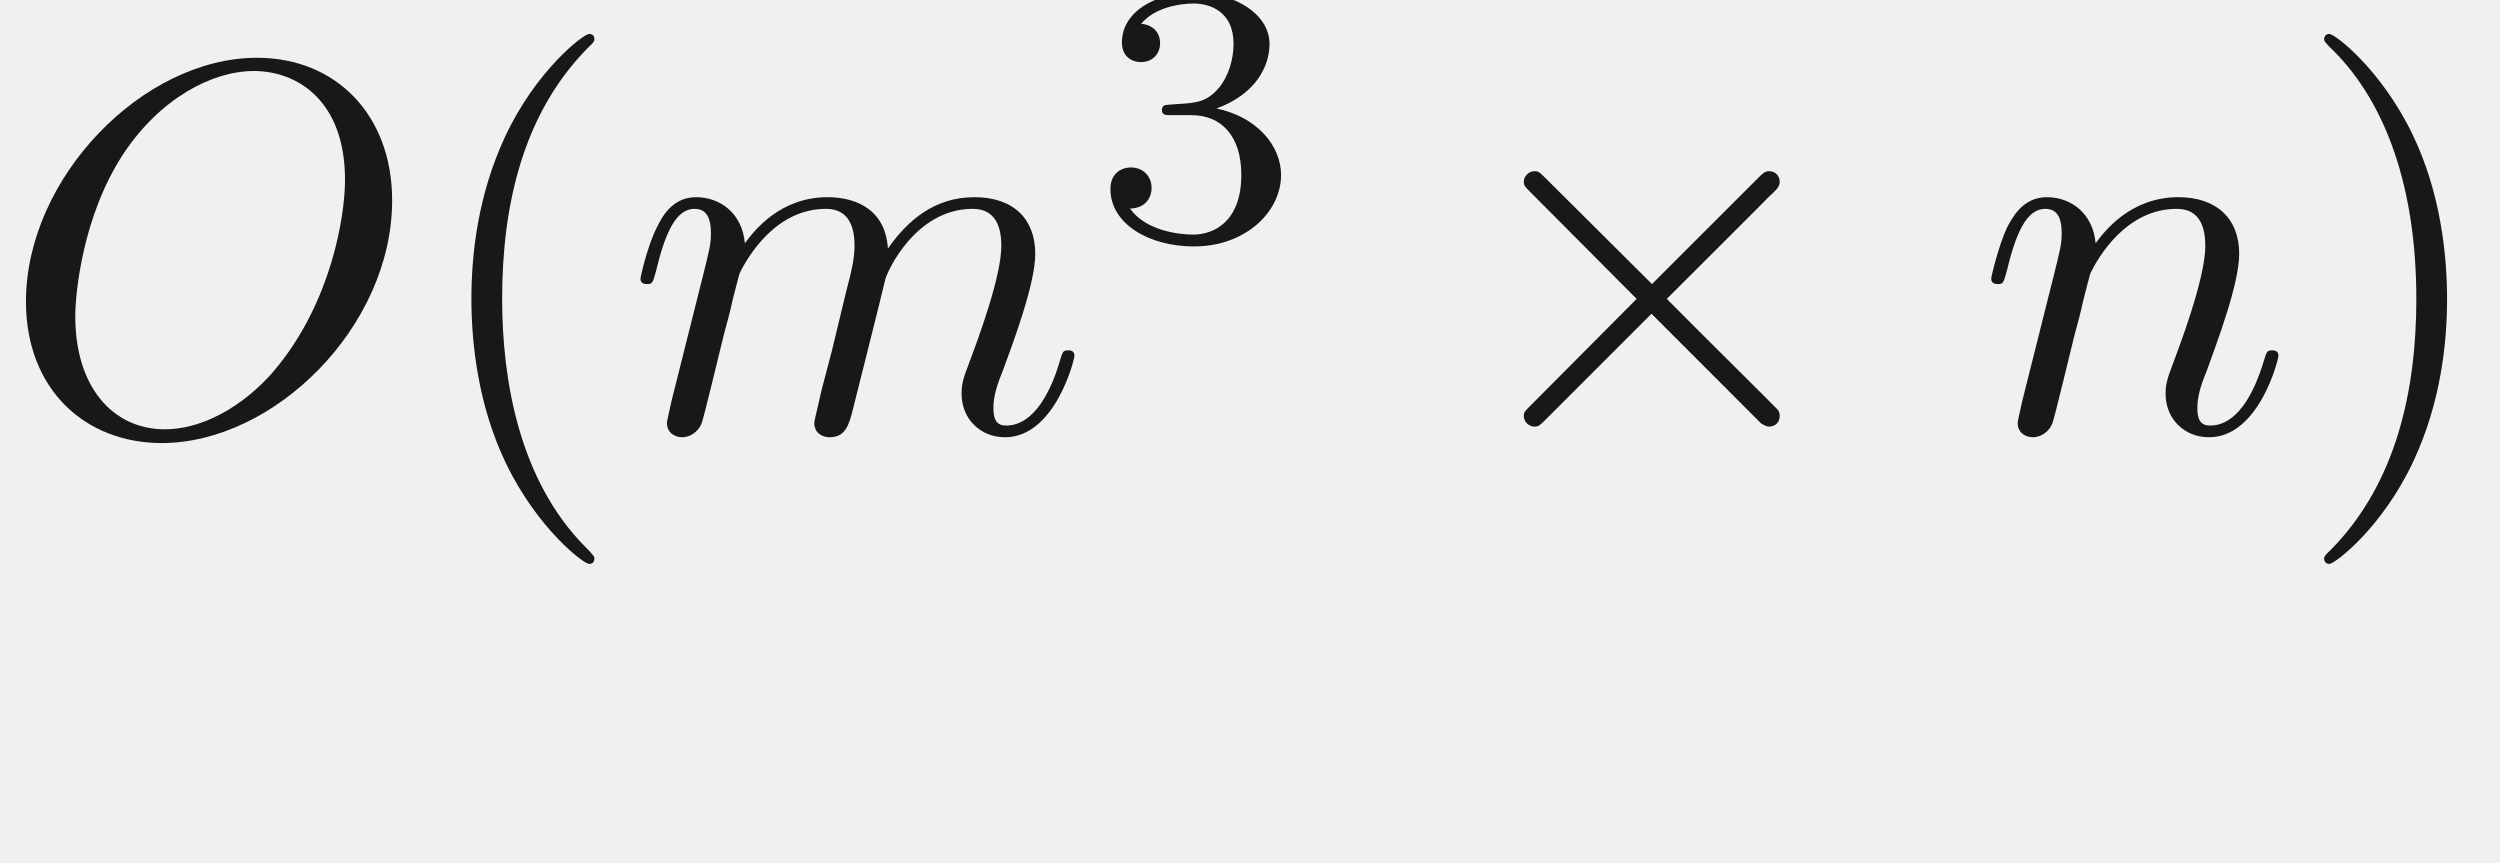
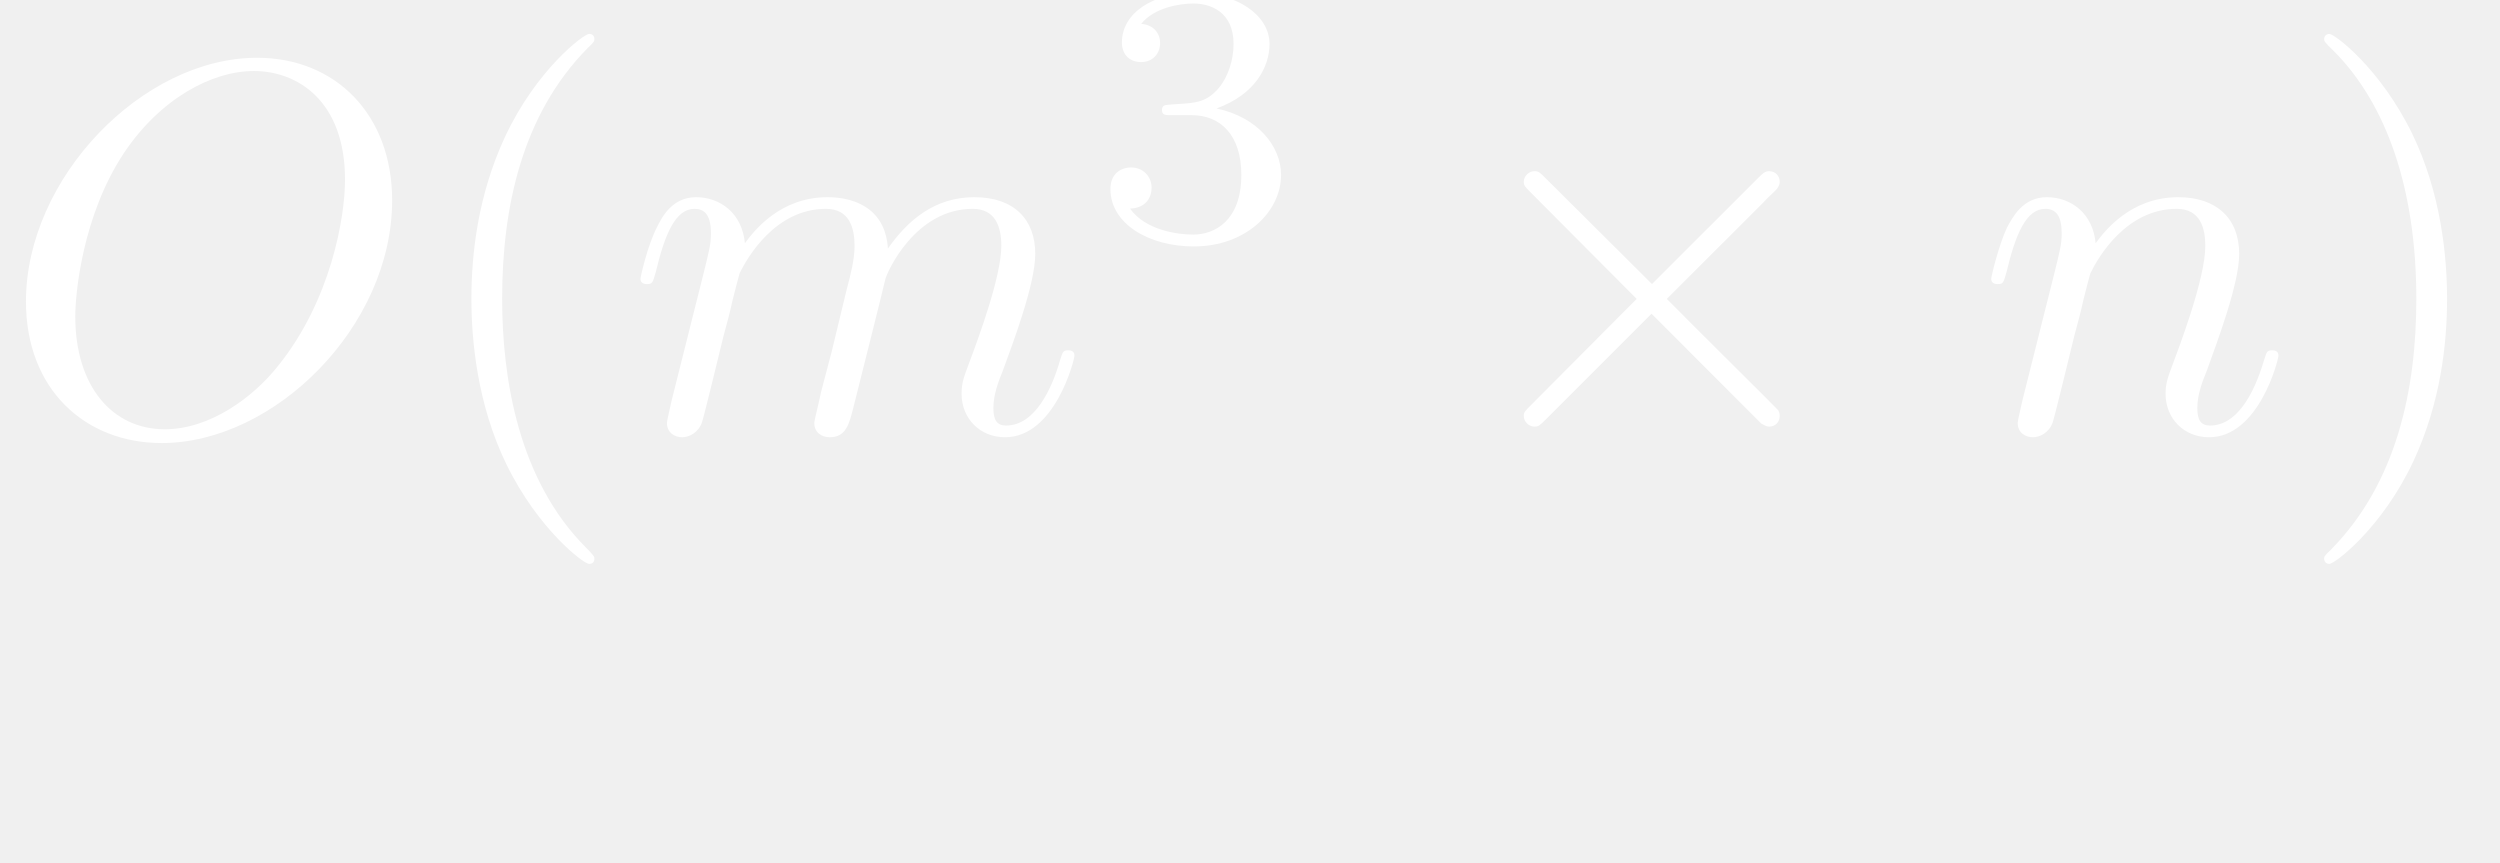
<svg xmlns="http://www.w3.org/2000/svg" xmlns:ns1="http://github.com/leegao/readme2tex/" xmlns:xlink="http://www.w3.org/1999/xlink" height="16.219pt" ns1:offset="2.4906600000000054" version="1.1" viewBox="-52.075 -70.147 46.998 16.219" width="46.998pt">
  <defs>
    <path d="M3.875 -2.77L1.883 -4.752C1.763 -4.872 1.743 -4.892 1.664 -4.892C1.564 -4.892 1.465 -4.802 1.465 -4.692C1.465 -4.623 1.484 -4.603 1.594 -4.493L3.587 -2.491L1.594 -0.488C1.484 -0.379 1.465 -0.359 1.465 -0.289C1.465 -0.179 1.564 -0.09 1.664 -0.09C1.743 -0.09 1.763 -0.11 1.883 -0.229L3.866 -2.212L5.928 -0.149C5.948 -0.139 6.017 -0.09 6.077 -0.09C6.197 -0.09 6.276 -0.179 6.276 -0.289C6.276 -0.309 6.276 -0.349 6.247 -0.399C6.237 -0.418 4.653 -1.983 4.154 -2.491L5.978 -4.314C6.027 -4.374 6.177 -4.503 6.227 -4.563C6.237 -4.583 6.276 -4.623 6.276 -4.692C6.276 -4.802 6.197 -4.892 6.077 -4.892C5.998 -4.892 5.958 -4.852 5.848 -4.742L3.875 -2.77Z" id="g0-2" />
    <path d="M7.372 -4.344C7.372 -5.948 6.316 -7.024 4.832 -7.024C2.68 -7.024 0.488 -4.762 0.488 -2.441C0.488 -0.787 1.604 0.219 3.039 0.219C5.151 0.219 7.372 -1.963 7.372 -4.344ZM3.098 -0.04C2.112 -0.04 1.415 -0.847 1.415 -2.162C1.415 -2.6 1.554 -4.055 2.321 -5.22C3.009 -6.257 3.985 -6.775 4.772 -6.775C5.589 -6.775 6.486 -6.217 6.486 -4.732C6.486 -4.015 6.217 -2.461 5.23 -1.235C4.752 -0.628 3.935 -0.04 3.098 -0.04Z" id="g1-79" />
    <path d="M0.877 -0.588C0.847 -0.438 0.787 -0.209 0.787 -0.159C0.787 0.02 0.927 0.11 1.076 0.11C1.196 0.11 1.375 0.03 1.445 -0.169C1.455 -0.189 1.574 -0.658 1.634 -0.907L1.853 -1.803C1.913 -2.022 1.973 -2.242 2.022 -2.471C2.062 -2.64 2.142 -2.929 2.152 -2.969C2.301 -3.278 2.829 -4.184 3.776 -4.184C4.224 -4.184 4.314 -3.816 4.314 -3.487C4.314 -3.238 4.244 -2.959 4.164 -2.66L3.885 -1.504L3.686 -0.747C3.646 -0.548 3.557 -0.209 3.557 -0.159C3.557 0.02 3.696 0.11 3.846 0.11C4.154 0.11 4.214 -0.139 4.294 -0.458C4.433 -1.016 4.802 -2.471 4.892 -2.859C4.922 -2.989 5.45 -4.184 6.535 -4.184C6.964 -4.184 7.073 -3.846 7.073 -3.487C7.073 -2.919 6.655 -1.783 6.456 -1.255C6.366 -1.016 6.326 -0.907 6.326 -0.707C6.326 -0.239 6.675 0.11 7.143 0.11C8.08 0.11 8.448 -1.345 8.448 -1.425C8.448 -1.524 8.359 -1.524 8.329 -1.524C8.229 -1.524 8.229 -1.494 8.179 -1.345C8.03 -0.817 7.711 -0.11 7.163 -0.11C6.994 -0.11 6.924 -0.209 6.924 -0.438C6.924 -0.687 7.014 -0.927 7.103 -1.146C7.293 -1.664 7.711 -2.77 7.711 -3.337C7.711 -3.985 7.313 -4.403 6.565 -4.403S5.31 -3.965 4.941 -3.437C4.932 -3.567 4.902 -3.905 4.623 -4.144C4.374 -4.354 4.055 -4.403 3.806 -4.403C2.909 -4.403 2.421 -3.766 2.252 -3.537C2.202 -4.105 1.783 -4.403 1.335 -4.403C0.877 -4.403 0.687 -4.015 0.598 -3.836C0.418 -3.487 0.289 -2.899 0.289 -2.869C0.289 -2.77 0.389 -2.77 0.408 -2.77C0.508 -2.77 0.518 -2.78 0.578 -2.999C0.747 -3.706 0.946 -4.184 1.305 -4.184C1.465 -4.184 1.614 -4.105 1.614 -3.726C1.614 -3.517 1.584 -3.407 1.455 -2.889L0.877 -0.588Z" id="g1-109" />
    <path d="M0.877 -0.588C0.847 -0.438 0.787 -0.209 0.787 -0.159C0.787 0.02 0.927 0.11 1.076 0.11C1.196 0.11 1.375 0.03 1.445 -0.169C1.455 -0.189 1.574 -0.658 1.634 -0.907L1.853 -1.803C1.913 -2.022 1.973 -2.242 2.022 -2.471C2.062 -2.64 2.142 -2.929 2.152 -2.969C2.301 -3.278 2.829 -4.184 3.776 -4.184C4.224 -4.184 4.314 -3.816 4.314 -3.487C4.314 -2.869 3.826 -1.594 3.666 -1.166C3.577 -0.936 3.567 -0.817 3.567 -0.707C3.567 -0.239 3.915 0.11 4.384 0.11C5.32 0.11 5.689 -1.345 5.689 -1.425C5.689 -1.524 5.599 -1.524 5.569 -1.524C5.469 -1.524 5.469 -1.494 5.42 -1.345C5.22 -0.667 4.892 -0.11 4.403 -0.11C4.234 -0.11 4.164 -0.209 4.164 -0.438C4.164 -0.687 4.254 -0.927 4.344 -1.146C4.533 -1.674 4.951 -2.77 4.951 -3.337C4.951 -4.005 4.523 -4.403 3.806 -4.403C2.909 -4.403 2.421 -3.766 2.252 -3.537C2.202 -4.095 1.793 -4.403 1.335 -4.403S0.687 -4.015 0.588 -3.836C0.428 -3.497 0.289 -2.909 0.289 -2.869C0.289 -2.77 0.389 -2.77 0.408 -2.77C0.508 -2.77 0.518 -2.78 0.578 -2.999C0.747 -3.706 0.946 -4.184 1.305 -4.184C1.504 -4.184 1.614 -4.055 1.614 -3.726C1.614 -3.517 1.584 -3.407 1.455 -2.889L0.877 -0.588Z" id="g1-110" />
    <path d="M3.298 2.391C3.298 2.361 3.298 2.341 3.128 2.172C1.883 0.917 1.564 -0.966 1.564 -2.491C1.564 -4.224 1.943 -5.958 3.168 -7.203C3.298 -7.323 3.298 -7.342 3.298 -7.372C3.298 -7.442 3.258 -7.472 3.198 -7.472C3.098 -7.472 2.202 -6.795 1.614 -5.529C1.106 -4.433 0.986 -3.328 0.986 -2.491C0.986 -1.714 1.096 -0.508 1.644 0.618C2.242 1.843 3.098 2.491 3.198 2.491C3.258 2.491 3.298 2.461 3.298 2.391Z" id="g2-40" />
    <path d="M2.879 -2.491C2.879 -3.268 2.77 -4.473 2.222 -5.599C1.624 -6.824 0.767 -7.472 0.667 -7.472C0.608 -7.472 0.568 -7.432 0.568 -7.372C0.568 -7.342 0.568 -7.323 0.757 -7.143C1.733 -6.157 2.301 -4.573 2.301 -2.491C2.301 -0.787 1.933 0.966 0.697 2.222C0.568 2.341 0.568 2.361 0.568 2.391C0.568 2.451 0.608 2.491 0.667 2.491C0.767 2.491 1.664 1.813 2.252 0.548C2.76 -0.548 2.879 -1.654 2.879 -2.491Z" id="g2-41" />
    <path d="M3.318 -0.757C3.357 -0.359 3.626 0.06 4.095 0.06C4.304 0.06 4.912 -0.08 4.912 -0.887V-1.445H4.663V-0.887C4.663 -0.309 4.413 -0.249 4.304 -0.249C3.975 -0.249 3.935 -0.697 3.935 -0.747V-2.74C3.935 -3.158 3.935 -3.547 3.577 -3.915C3.188 -4.304 2.69 -4.463 2.212 -4.463C1.395 -4.463 0.707 -3.995 0.707 -3.337C0.707 -3.039 0.907 -2.869 1.166 -2.869C1.445 -2.869 1.624 -3.068 1.624 -3.328C1.624 -3.447 1.574 -3.776 1.116 -3.786C1.385 -4.134 1.873 -4.244 2.192 -4.244C2.68 -4.244 3.248 -3.856 3.248 -2.969V-2.6C2.74 -2.57 2.042 -2.54 1.415 -2.242C0.667 -1.903 0.418 -1.385 0.418 -0.946C0.418 -0.139 1.385 0.11 2.012 0.11C2.67 0.11 3.128 -0.289 3.318 -0.757ZM3.248 -2.391V-1.395C3.248 -0.448 2.531 -0.11 2.082 -0.11C1.594 -0.11 1.186 -0.458 1.186 -0.956C1.186 -1.504 1.604 -2.331 3.248 -2.391Z" id="g2-97" />
    <path d="M1.904 -2.329C2.448 -2.329 2.838 -1.953 2.838 -1.206C2.838 -0.342 2.336 -0.084 1.932 -0.084C1.653 -0.084 1.039 -0.16 0.746 -0.572C1.074 -0.586 1.151 -0.816 1.151 -0.962C1.151 -1.186 0.983 -1.346 0.767 -1.346C0.572 -1.346 0.377 -1.227 0.377 -0.941C0.377 -0.286 1.102 0.139 1.946 0.139C2.915 0.139 3.585 -0.509 3.585 -1.206C3.585 -1.75 3.138 -2.294 2.371 -2.455C3.103 -2.72 3.368 -3.243 3.368 -3.668C3.368 -4.219 2.734 -4.631 1.96 -4.631S0.593 -4.254 0.593 -3.696C0.593 -3.459 0.746 -3.327 0.955 -3.327C1.172 -3.327 1.311 -3.487 1.311 -3.682C1.311 -3.884 1.172 -4.031 0.955 -4.045C1.2 -4.352 1.681 -4.428 1.939 -4.428C2.253 -4.428 2.692 -4.275 2.692 -3.668C2.692 -3.375 2.594 -3.055 2.413 -2.838C2.183 -2.573 1.988 -2.559 1.639 -2.538C1.465 -2.525 1.451 -2.525 1.416 -2.518C1.402 -2.518 1.346 -2.504 1.346 -2.427C1.346 -2.329 1.409 -2.329 1.527 -2.329H1.904Z" id="g3-51" />
  </defs>
-   <g fill-opacity="0.9" id="page1">
+   <g fill-opacity="1" id="page1" fill="#FFFFFF">
    <use x="-52.075" y="-62.037" xlink:href="#g1-79" />
    <use x="-44.199" y="-62.037" xlink:href="#g2-40" />
    <use x="-40.324" y="-62.037" xlink:href="#g1-109" />
    <use x="-31.577" y="-65.653" xlink:href="#g3-51" />
    <use x="-24.894" y="-62.037" xlink:href="#g0-2" />
    <use x="-14.931" y="-62.037" xlink:href="#g1-110" />
    <use x="-8.951" y="-62.037" xlink:href="#g2-41" />
  </g>
</svg>
